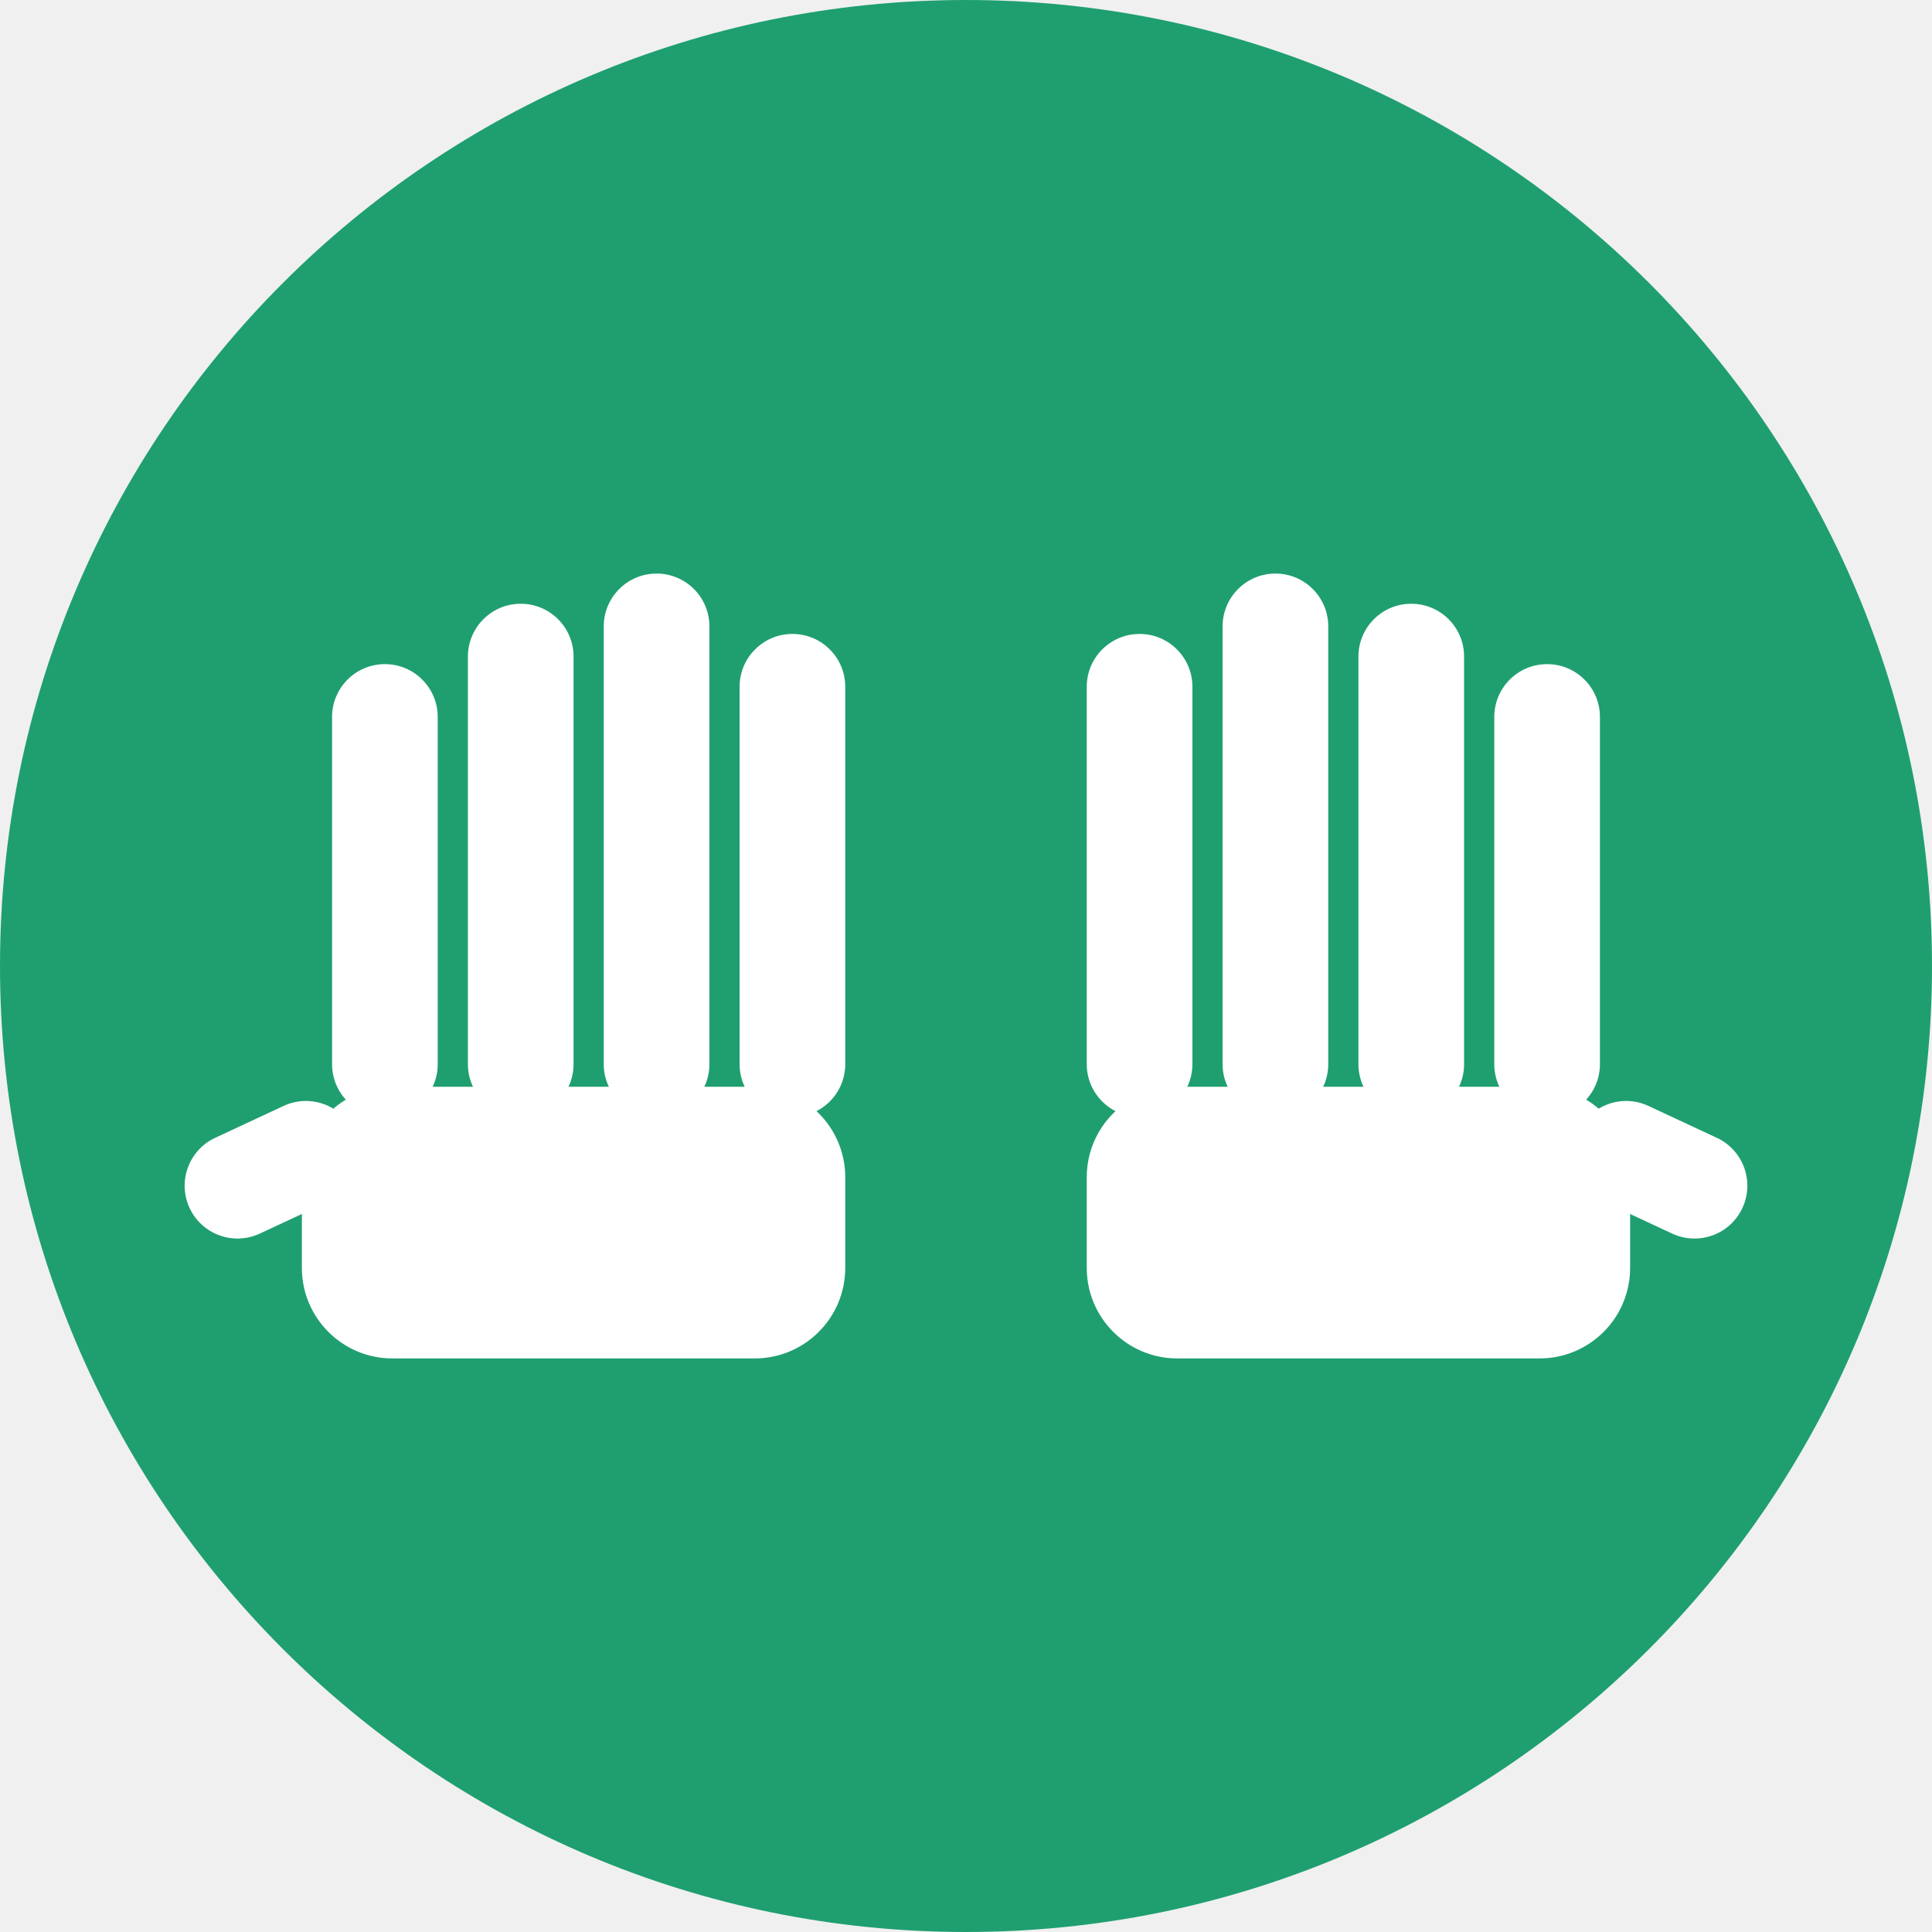
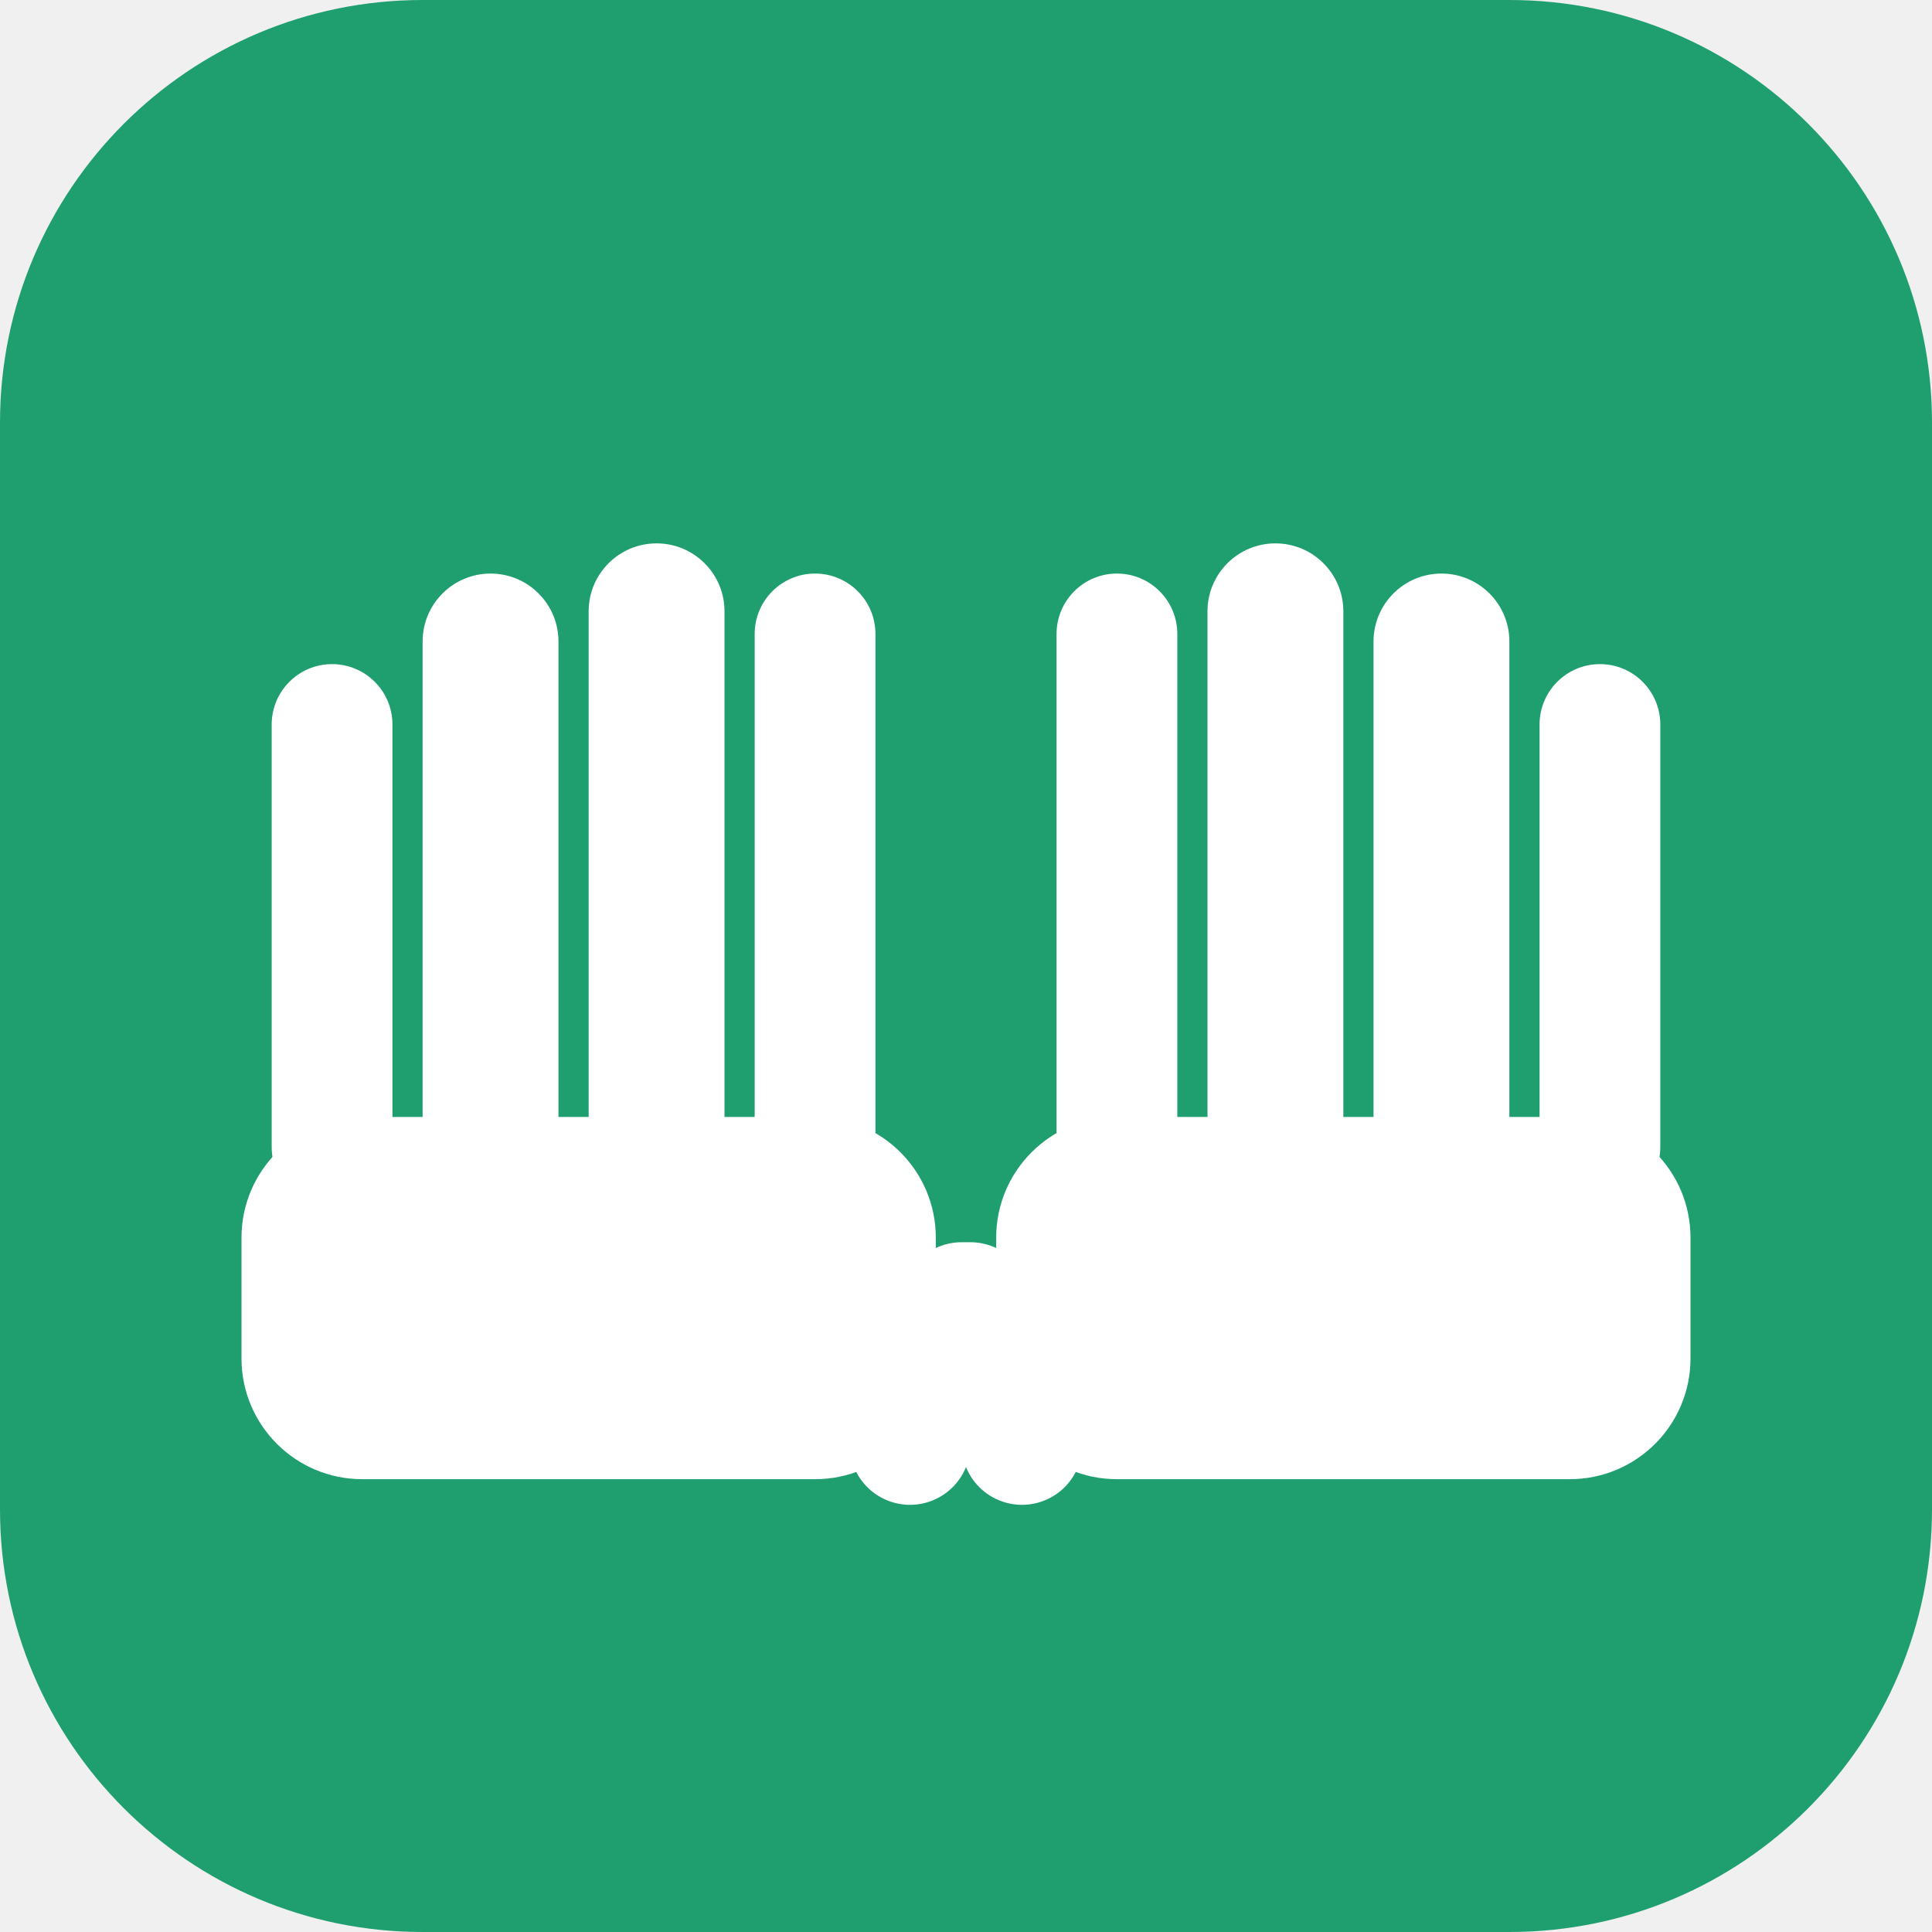
<svg xmlns="http://www.w3.org/2000/svg" viewBox="0 0 64 64">
-   <circle cx="32" cy="32" r="32" fill="#1F9F70" />
+   <rect width="64" height="64" rx="14" fill="#1F9F70" />
  <g fill="white">
-     <rect x="10" y="36" width="18" height="9" rx="3" />
-     <rect x="11" y="22" width="3.5" height="15" rx="1.75" />
-     <rect x="15.5" y="20" width="3.5" height="17" rx="1.75" />
-     <rect x="20" y="19" width="3.5" height="18" rx="1.75" />
-     <rect x="24.5" y="21" width="3.5" height="16" rx="1.75" />
-     <rect x="6" y="37" width="6" height="3.5" rx="1.75" transform="rotate(-25,9,38.75)" />
+     <rect x="9" y="22" width="4" height="18" rx="2" />
+     <rect x="14" y="19" width="4.5" height="21" rx="2.25" />
+     <rect x="19.5" y="18" width="4.5" height="22" rx="2.25" />
+     <rect x="25" y="19" width="4" height="21" rx="2" />
+     <rect x="8" y="37" width="23" height="12" rx="4" />
+     <rect x="29" y="41" width="4" height="9" rx="2" transform="rotate(20,31,45.5)" />
  </g>
-   <g fill="white" transform="matrix(-1,0,0,1,64,0)">
-     <rect x="10" y="36" width="18" height="9" rx="3" />
-     <rect x="11" y="22" width="3.5" height="15" rx="1.75" />
-     <rect x="15.5" y="20" width="3.5" height="17" rx="1.75" />
-     <rect x="20" y="19" width="3.5" height="18" rx="1.75" />
-     <rect x="24.5" y="21" width="3.5" height="16" rx="1.75" />
-     <rect x="6" y="37" width="6" height="3.5" rx="1.75" transform="rotate(-25,9,38.75)" />
+   <g fill="white" transform="translate(64,0) scale(-1,1)">
+     <rect x="9" y="22" width="4" height="18" rx="2" />
+     <rect x="14" y="19" width="4.5" height="21" rx="2.25" />
+     <rect x="19.5" y="18" width="4.5" height="22" rx="2.25" />
+     <rect x="25" y="19" width="4" height="21" rx="2" />
+     <rect x="8" y="37" width="23" height="12" rx="4" />
+     <rect x="29" y="41" width="4" height="9" rx="2" transform="rotate(20,31,45.5)" />
  </g>
</svg>
